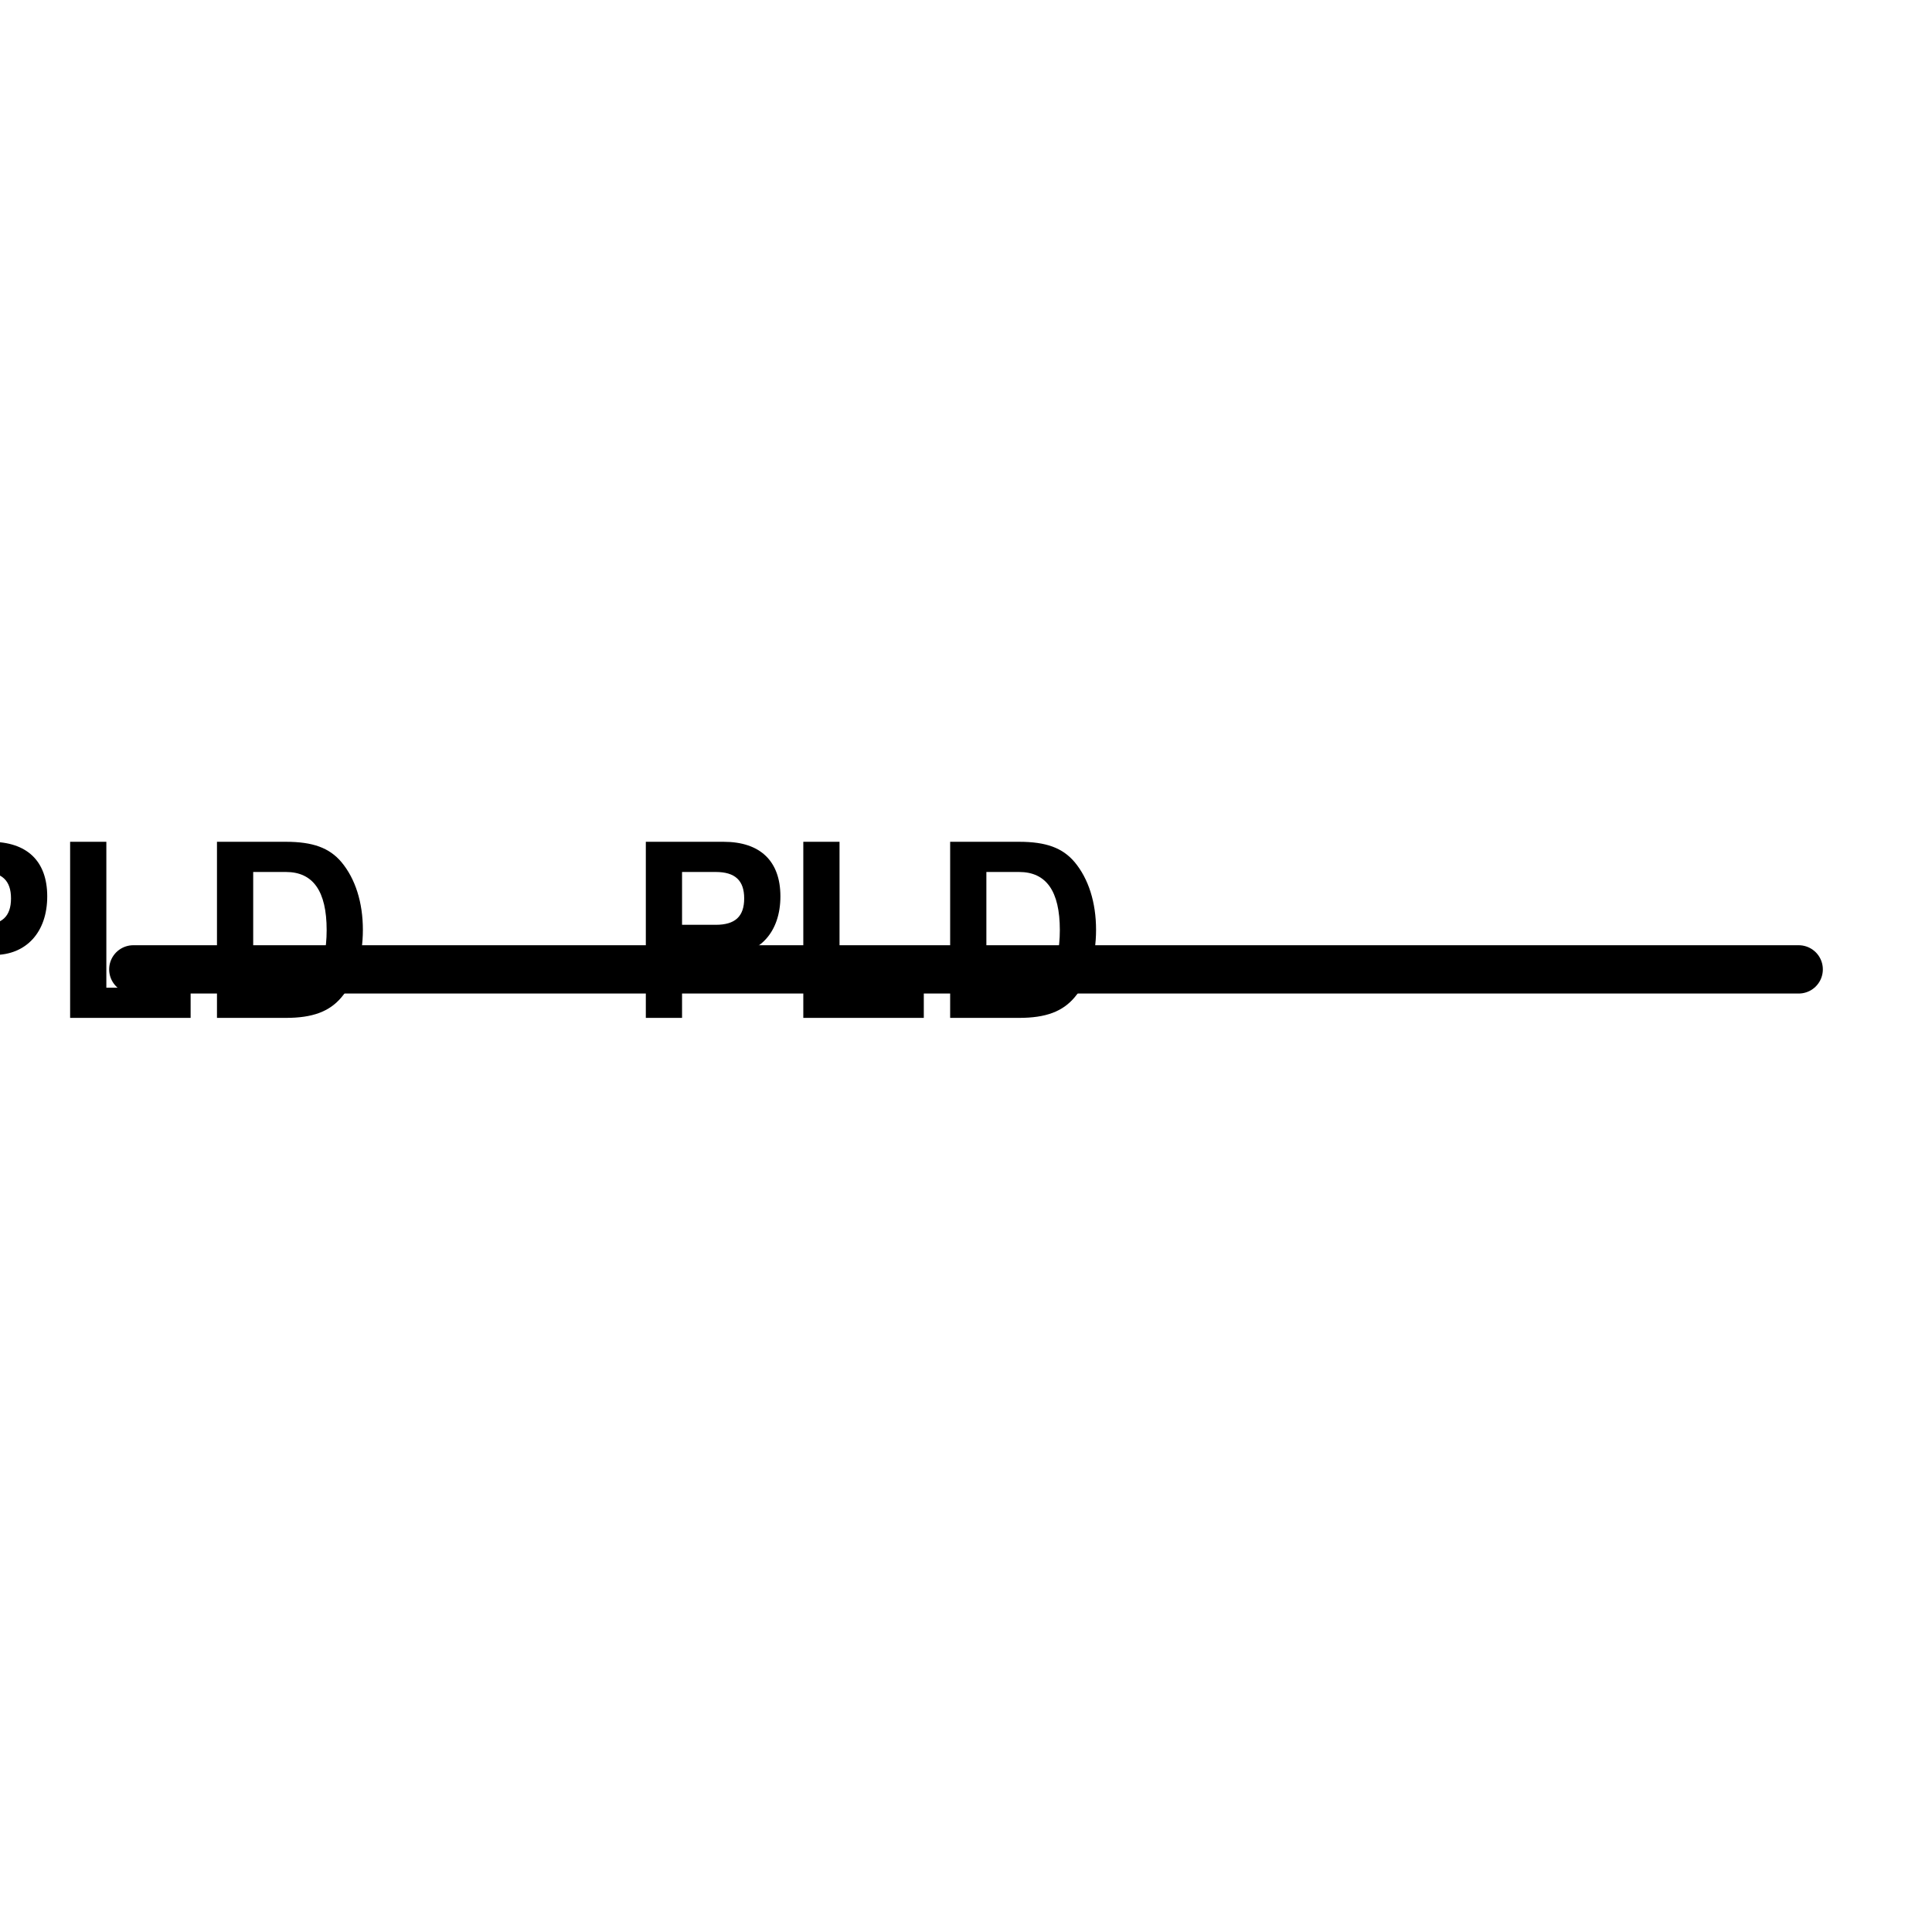
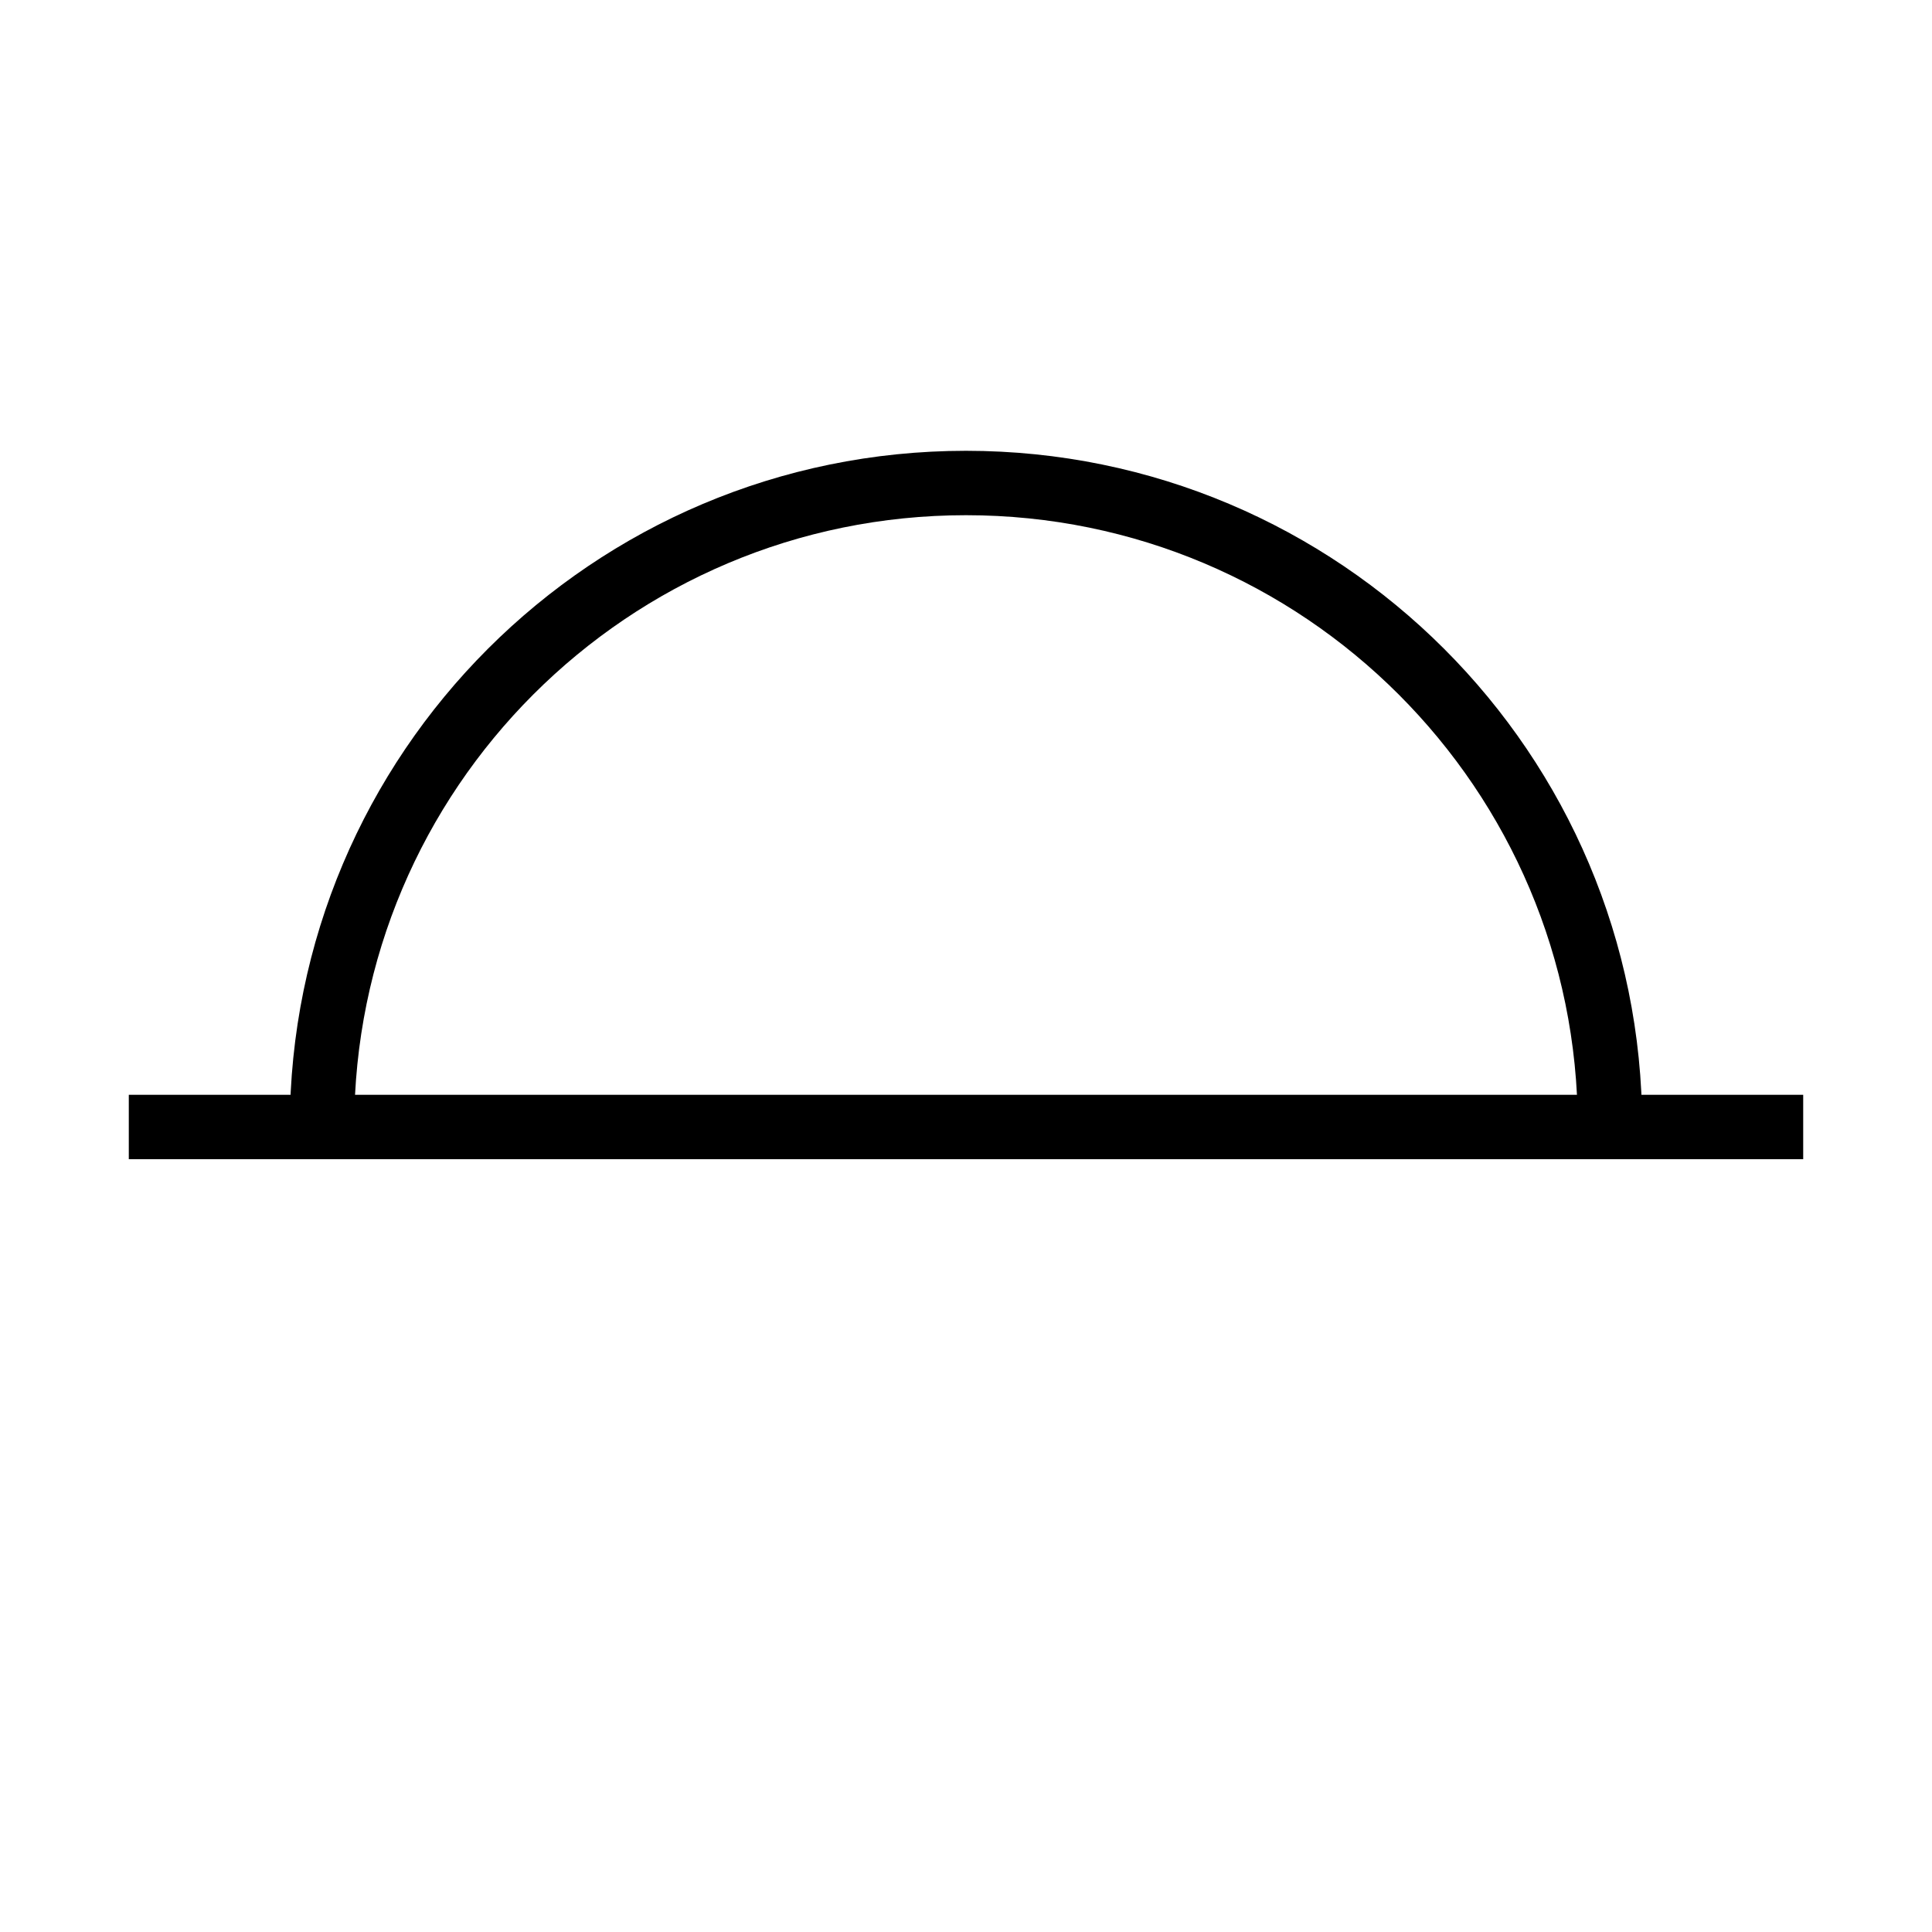
<svg xmlns="http://www.w3.org/2000/svg" viewBox="0 0 120 120" width="120" height="120">
-   <polyline fill="none" stroke="#000" stroke-width="3" stroke-linecap="round" stroke-linejoin="round" points="8.28,60.21 111.72,60.21 110.37,60.21 104.72,60.21 99.06,60.21 93.4,60.21 87.75,60.21 82.09,60.21 76.43,60.21 70.78,60.21 65.12,60.21 59.46,60.21 53.81,60.21" />
-   <text x="8.29" y="59.79" font-family="Helvetica" font-size="15" font-weight="bold" text-anchor="middle" dominant-baseline="central" fill="#000" transform="rotate(0,8.29,59.79)">PLD</text>
-   <text x="53.83" y="59.79" font-family="Helvetica" font-size="15" font-weight="bold" text-anchor="middle" dominant-baseline="central" fill="#000" transform="rotate(0,53.83,59.79)">PLD</text>
+   <path d="M 20,70 A 40,40 0 0 1 100,70" fill="none" stroke="#000" stroke-width="4" />
+   <line x1="8" y1="70" x2="112" y2="70" stroke="#000" stroke-width="4" />
</svg>
